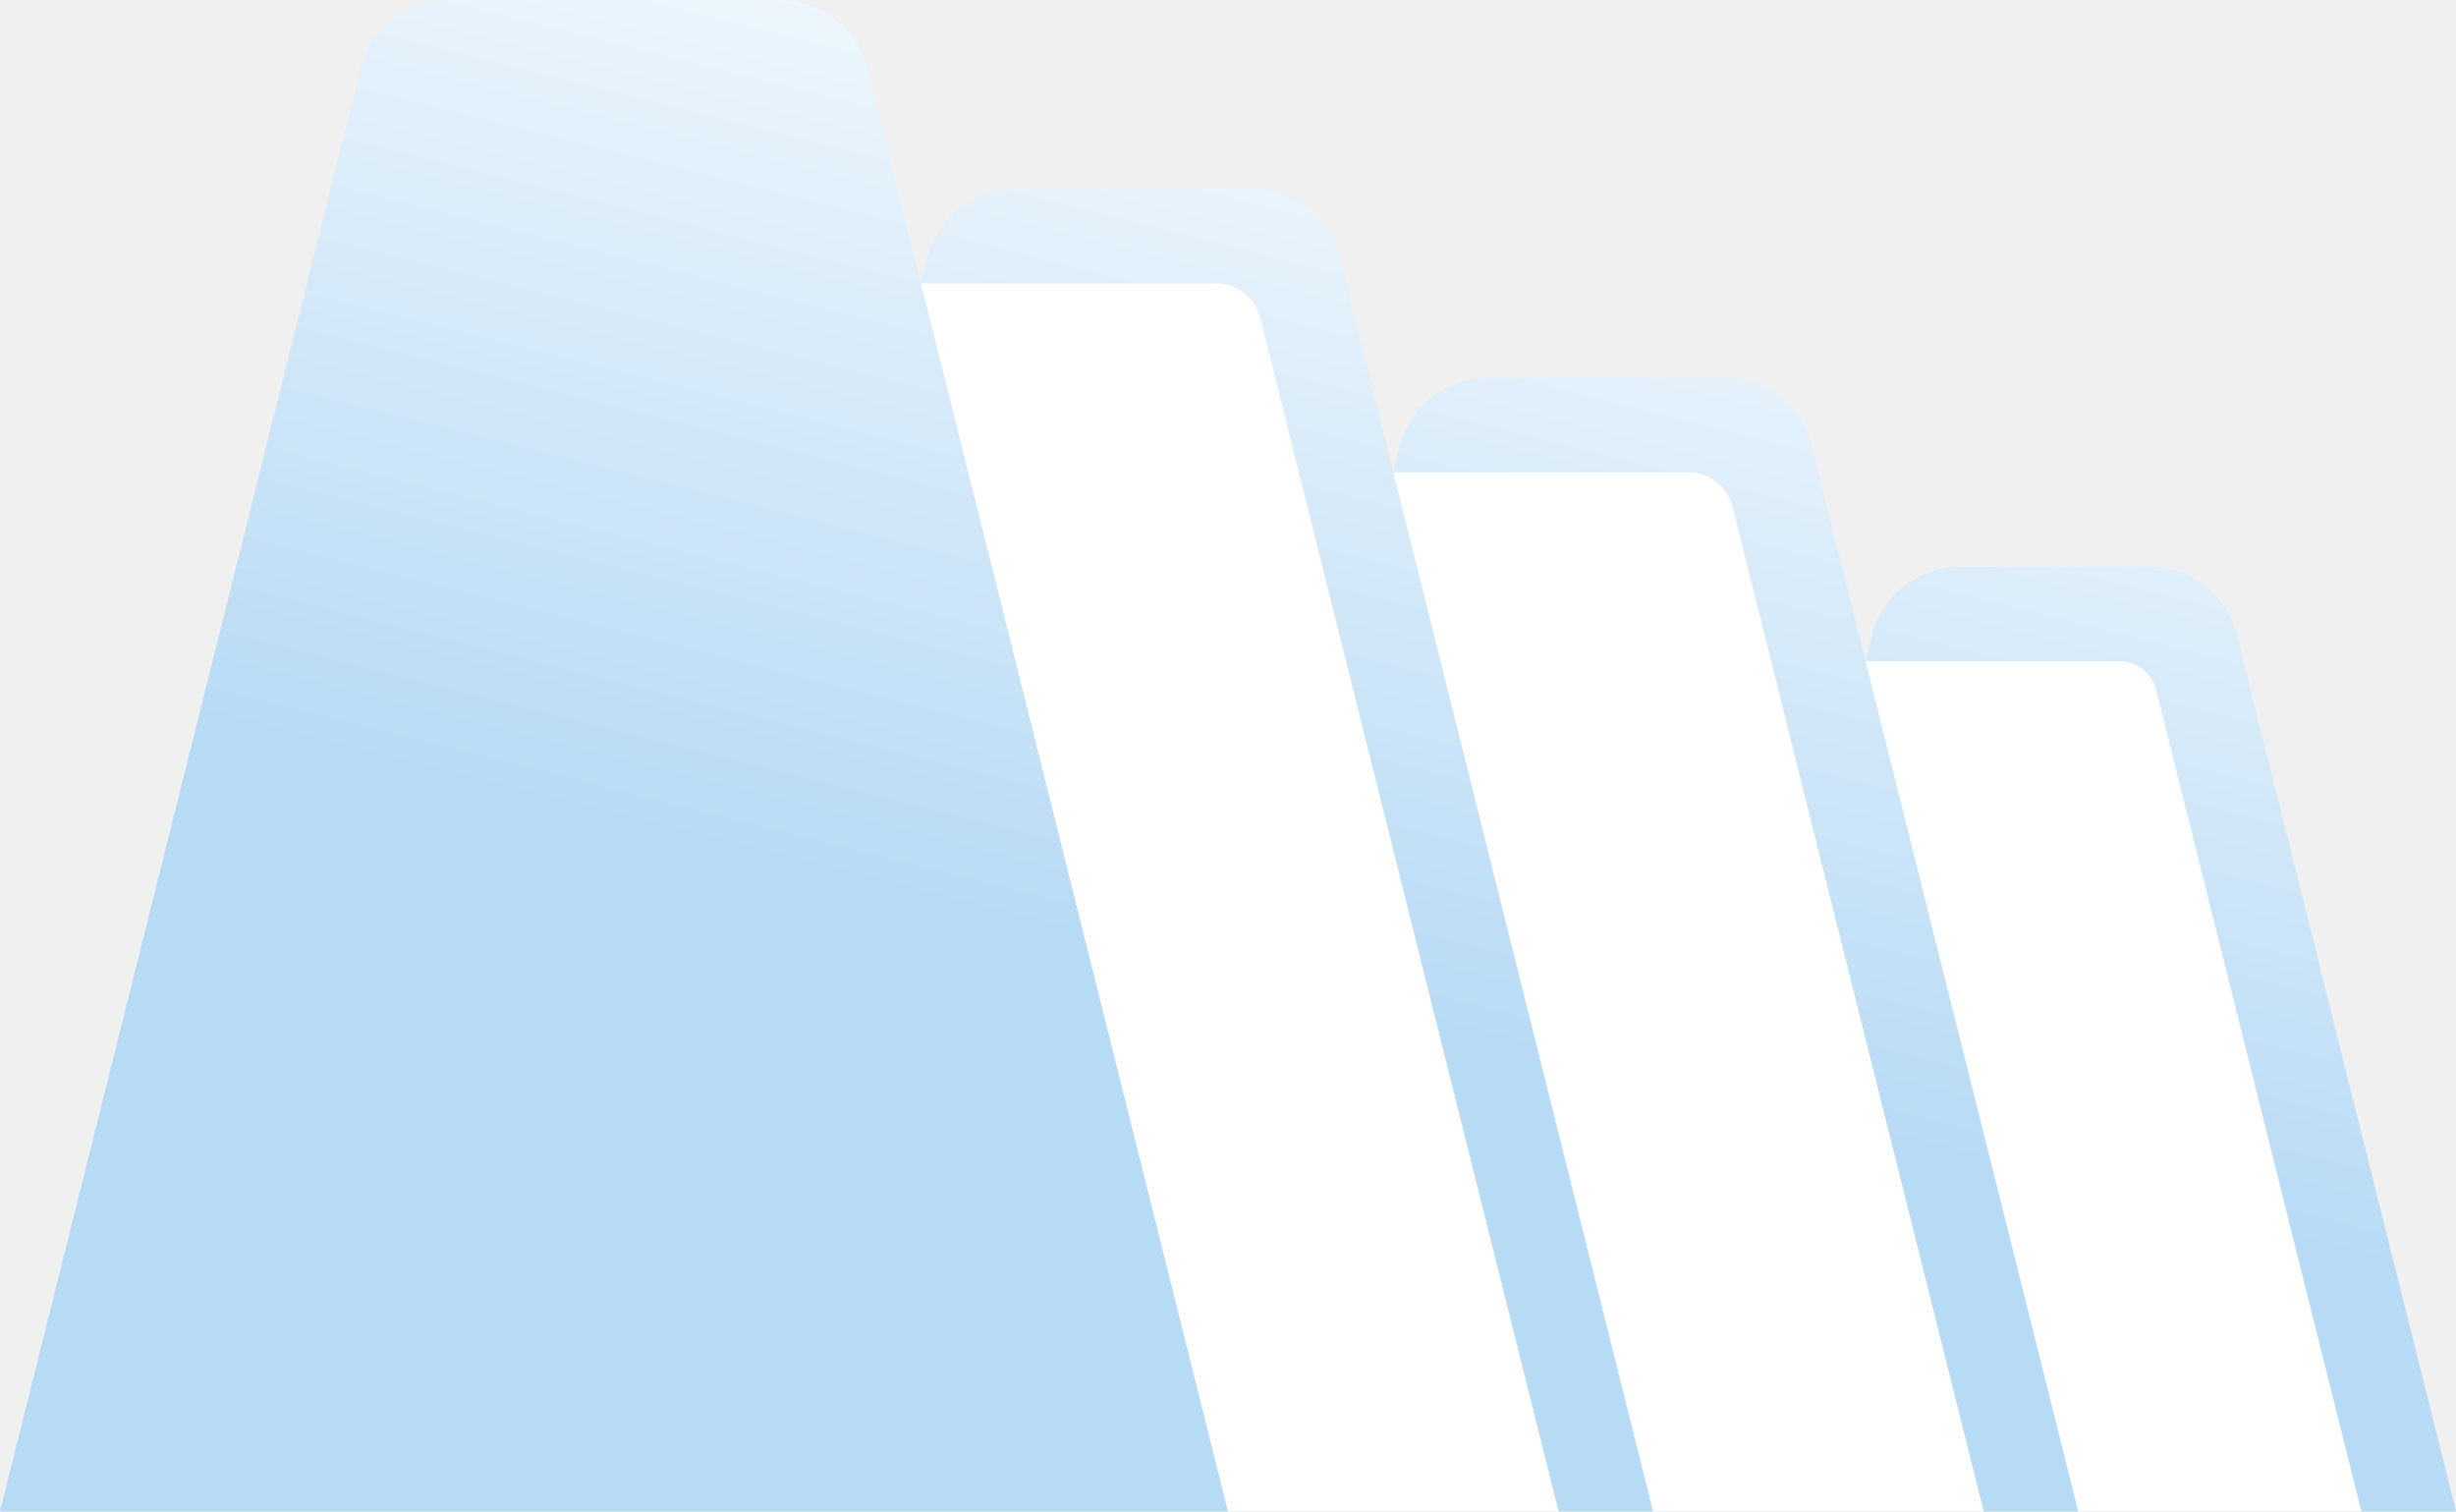
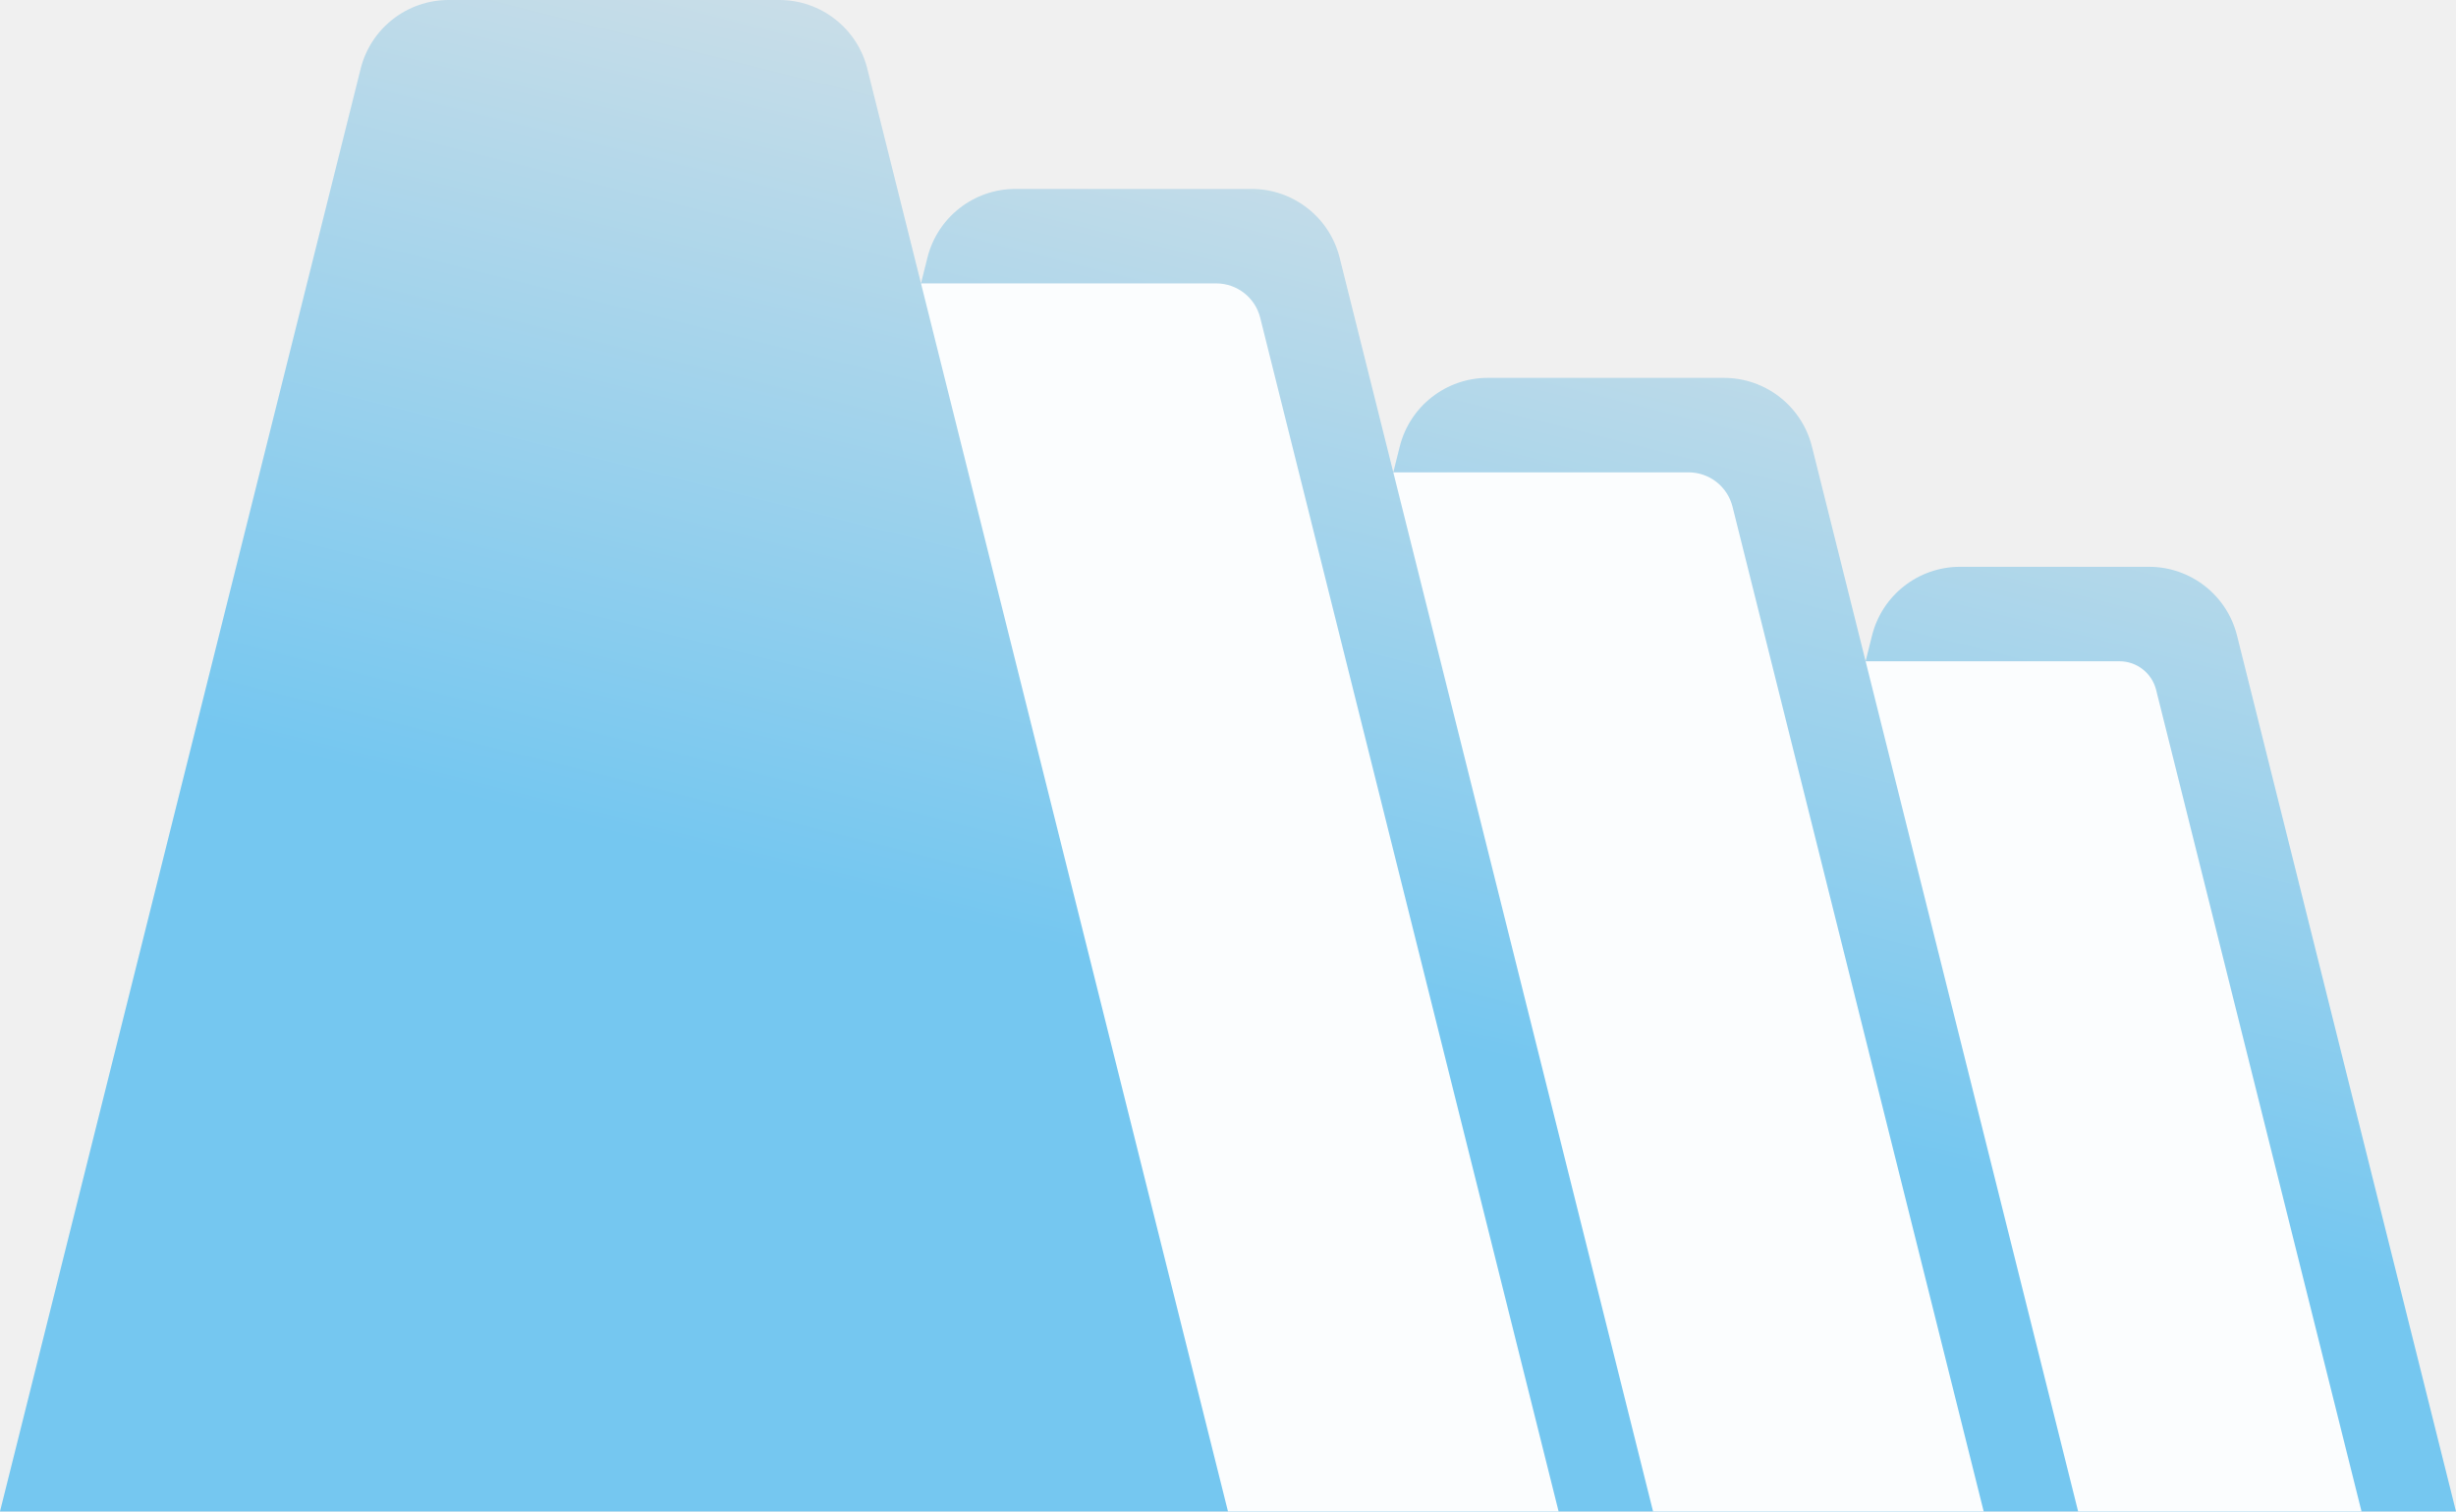
<svg xmlns="http://www.w3.org/2000/svg" xmlns:xlink="http://www.w3.org/1999/xlink" width="156" height="96" viewBox="0 0 146.25 90" id="svg3488" version="1.1">
  <defs id="defs3490">
-     <linearGradient id="linearGradient4202-0">
-       <stop id="stop4204-8" offset="0" style="stop-color:#9caab2;stop-opacity:1" />
-       <stop style="stop-color:#dce5eb;stop-opacity:1" offset="0.222" id="stop4206-6" />
-       <stop id="stop4208-8" offset="1" style="stop-color:#b7daf5;stop-opacity:1" />
-     </linearGradient>
-     <linearGradient id="linearGradient3833-3">
-       <stop id="stop3835-5" offset="0" style="stop-color:#aaaaaa;stop-opacity:1" />
-       <stop style="stop-color:#ffffff;stop-opacity:1" offset="0.222" id="stop4533" />
-       <stop id="stop3837-2" offset="1" style="stop-color:#ffffff;stop-opacity:1;" />
-     </linearGradient>
-     <linearGradient id="linearGradient3851-8">
-       <stop style="stop-color:#000000;stop-opacity:1" offset="0" id="stop3853-9" />
-       <stop id="stop4212-3" offset="0" style="stop-color:#000000;stop-opacity:1" />
-       <stop id="stop3855-9" offset="0.8" style="stop-color:#808080;stop-opacity:0" />
-       <stop style="stop-color:#808080;stop-opacity:0" offset="1" id="stop3857-2" />
-     </linearGradient>
-     <linearGradient xlink:href="#linearGradient4202" id="linearGradient25" gradientUnits="userSpaceOnUse" gradientTransform="matrix(0.9473683,0,0,0.9473683,514.5536,227.4411)" x1="30" y1="902.362" x2="47.5" y2="832.675" />
-     <linearGradient id="linearGradient4202">
-       <stop id="stop4204" offset="0" style="stop-color:#b7daf5;stop-opacity:1;" />
-       <stop style="stop-color:#ffffff;stop-opacity:1" offset="1" id="stop4206" />
+     <linearGradient xlink:href="#linearGradient4202-35" id="linearGradient25" gradientUnits="userSpaceOnUse" gradientTransform="matrix(0.9473684,0,0,0.9473684,514.5536,227.4411)" x1="30" y1="902.362" x2="47.5" y2="832.675" />
+     <linearGradient id="linearGradient4202-35">
+       <stop id="stop4204-62" offset="0" style="stop-color:#75c7f0;stop-opacity:1;" />
+       <stop style="stop-color:#e5e5e5;stop-opacity:1" offset="1" id="stop4206-9" />
    </linearGradient>
  </defs>
  <g id="layer1" transform="translate(-531.4286,-1038.791)">
    <path id="path16" style="display:inline;fill:url(#linearGradient25);fill-opacity:1;stroke:none;stroke-width:0.947" d="m 558.143,1038.791 a 5.403,5.403 0 0 0 -5.238,4.092 l -21.477,85.908 h 36.562 109.688 l -13.039,-52.158 a 5.403,5.403 0 0 0 -5.242,-4.092 h -11.25 a 5.403,5.403 0 0 0 -5.242,4.092 l -0.383,1.533 -3.196,-12.783 a 5.403,5.403 0 0 0 -5.242,-4.092 h -14.062 a 5.403,5.403 0 0 0 -5.242,4.092 l -0.383,1.533 -3.196,-12.783 a 5.403,5.403 0 0 0 -5.242,-4.092 h -14.062 a 5.403,5.403 0 0 0 -5.242,4.092 l -0.383,1.533 -3.196,-12.783 a 5.403,5.403 0 0 0 -5.238,-4.092 z" />
-     <path id="rect7" style="display:inline;fill:#ffffff;stroke-width:1.406" d="m 586.272,1055.666 18.281,73.125 h 19.688 l -17.769,-71.079 a 2.702,2.702 0 0 0 -2.622,-2.046 z m 28.125,11.25 15.469,61.875 h 19.688 l -14.957,-59.829 a 2.702,2.702 0 0 0 -2.622,-2.046 z m 28.125,11.25 12.656,50.625 h 16.875 l -12.231,-48.919 a 2.251,2.251 0 0 0 -2.184,-1.706 z" />
+     <path id="rect7" style="display:inline;fill:#fbfdfe;fill-opacity:1;stroke-width:1.406" d="m 586.272,1055.666 18.281,73.125 h 19.688 l -17.769,-71.079 a 2.702,2.702 0 0 0 -2.622,-2.046 z m 28.125,11.25 15.469,61.875 h 19.688 l -14.957,-59.829 a 2.702,2.702 0 0 0 -2.622,-2.046 z m 28.125,11.25 12.656,50.625 h 16.875 l -12.231,-48.919 a 2.251,2.251 0 0 0 -2.184,-1.706 z" />
  </g>
</svg>
